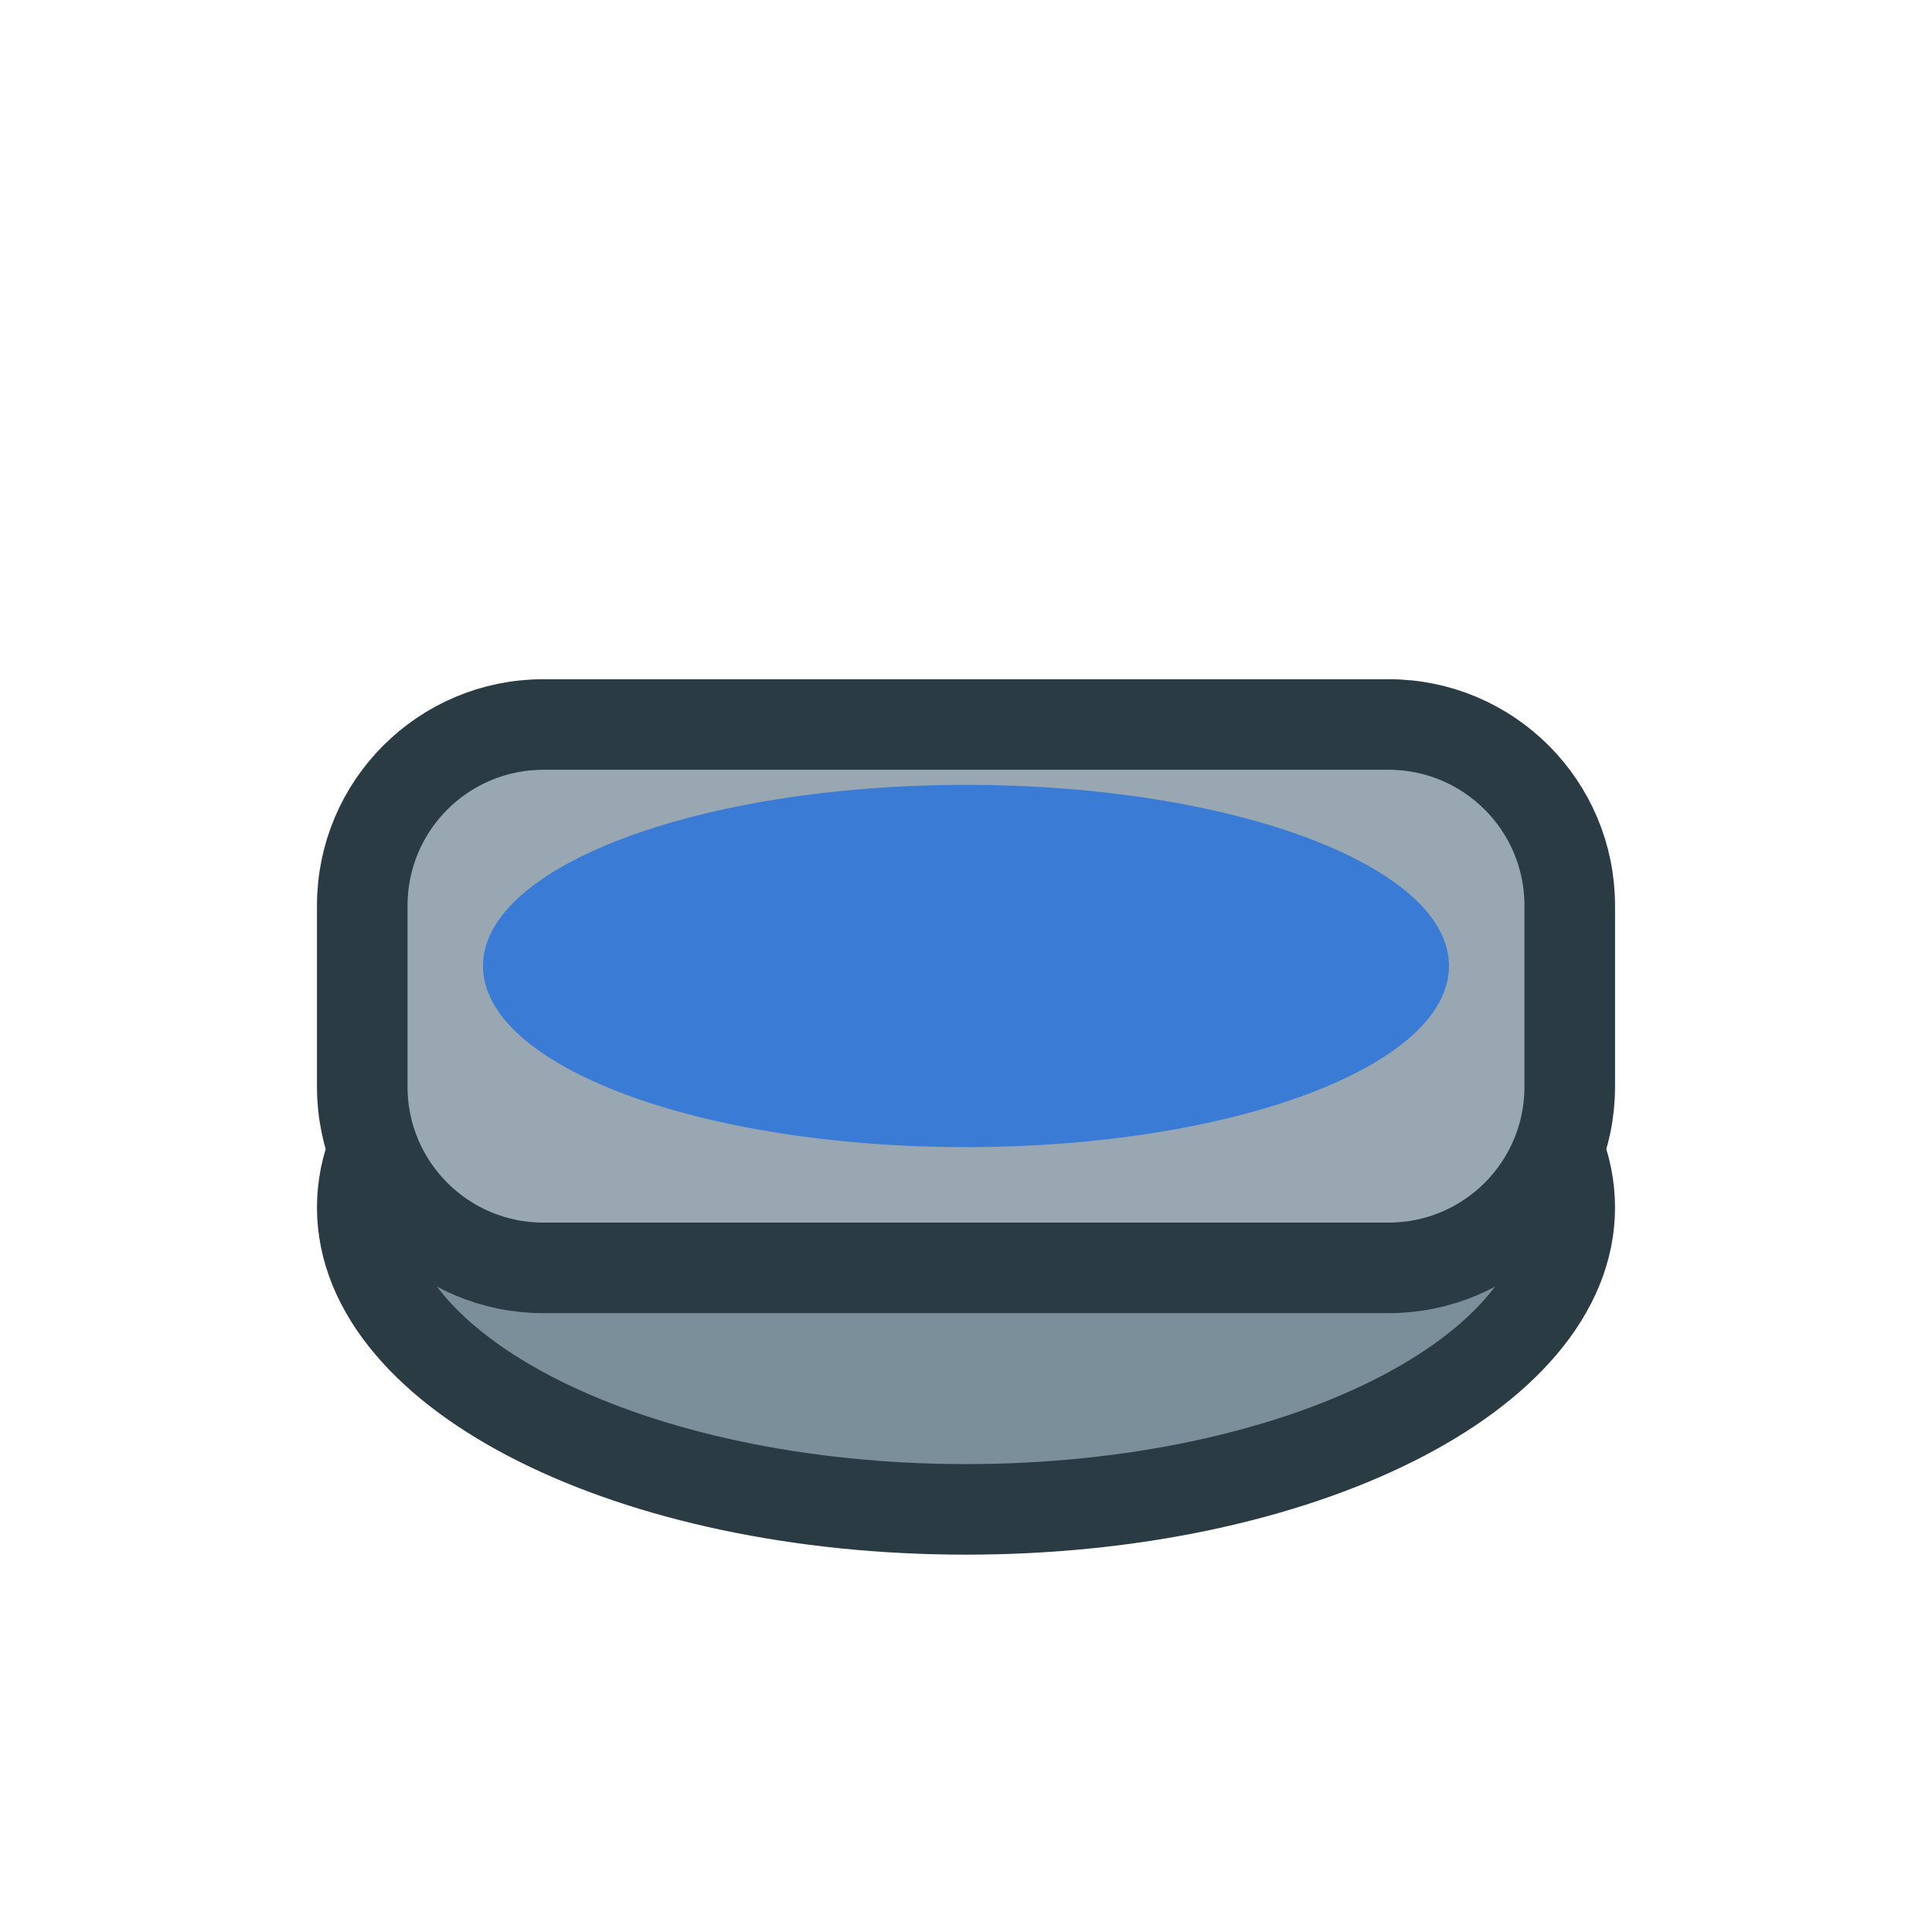
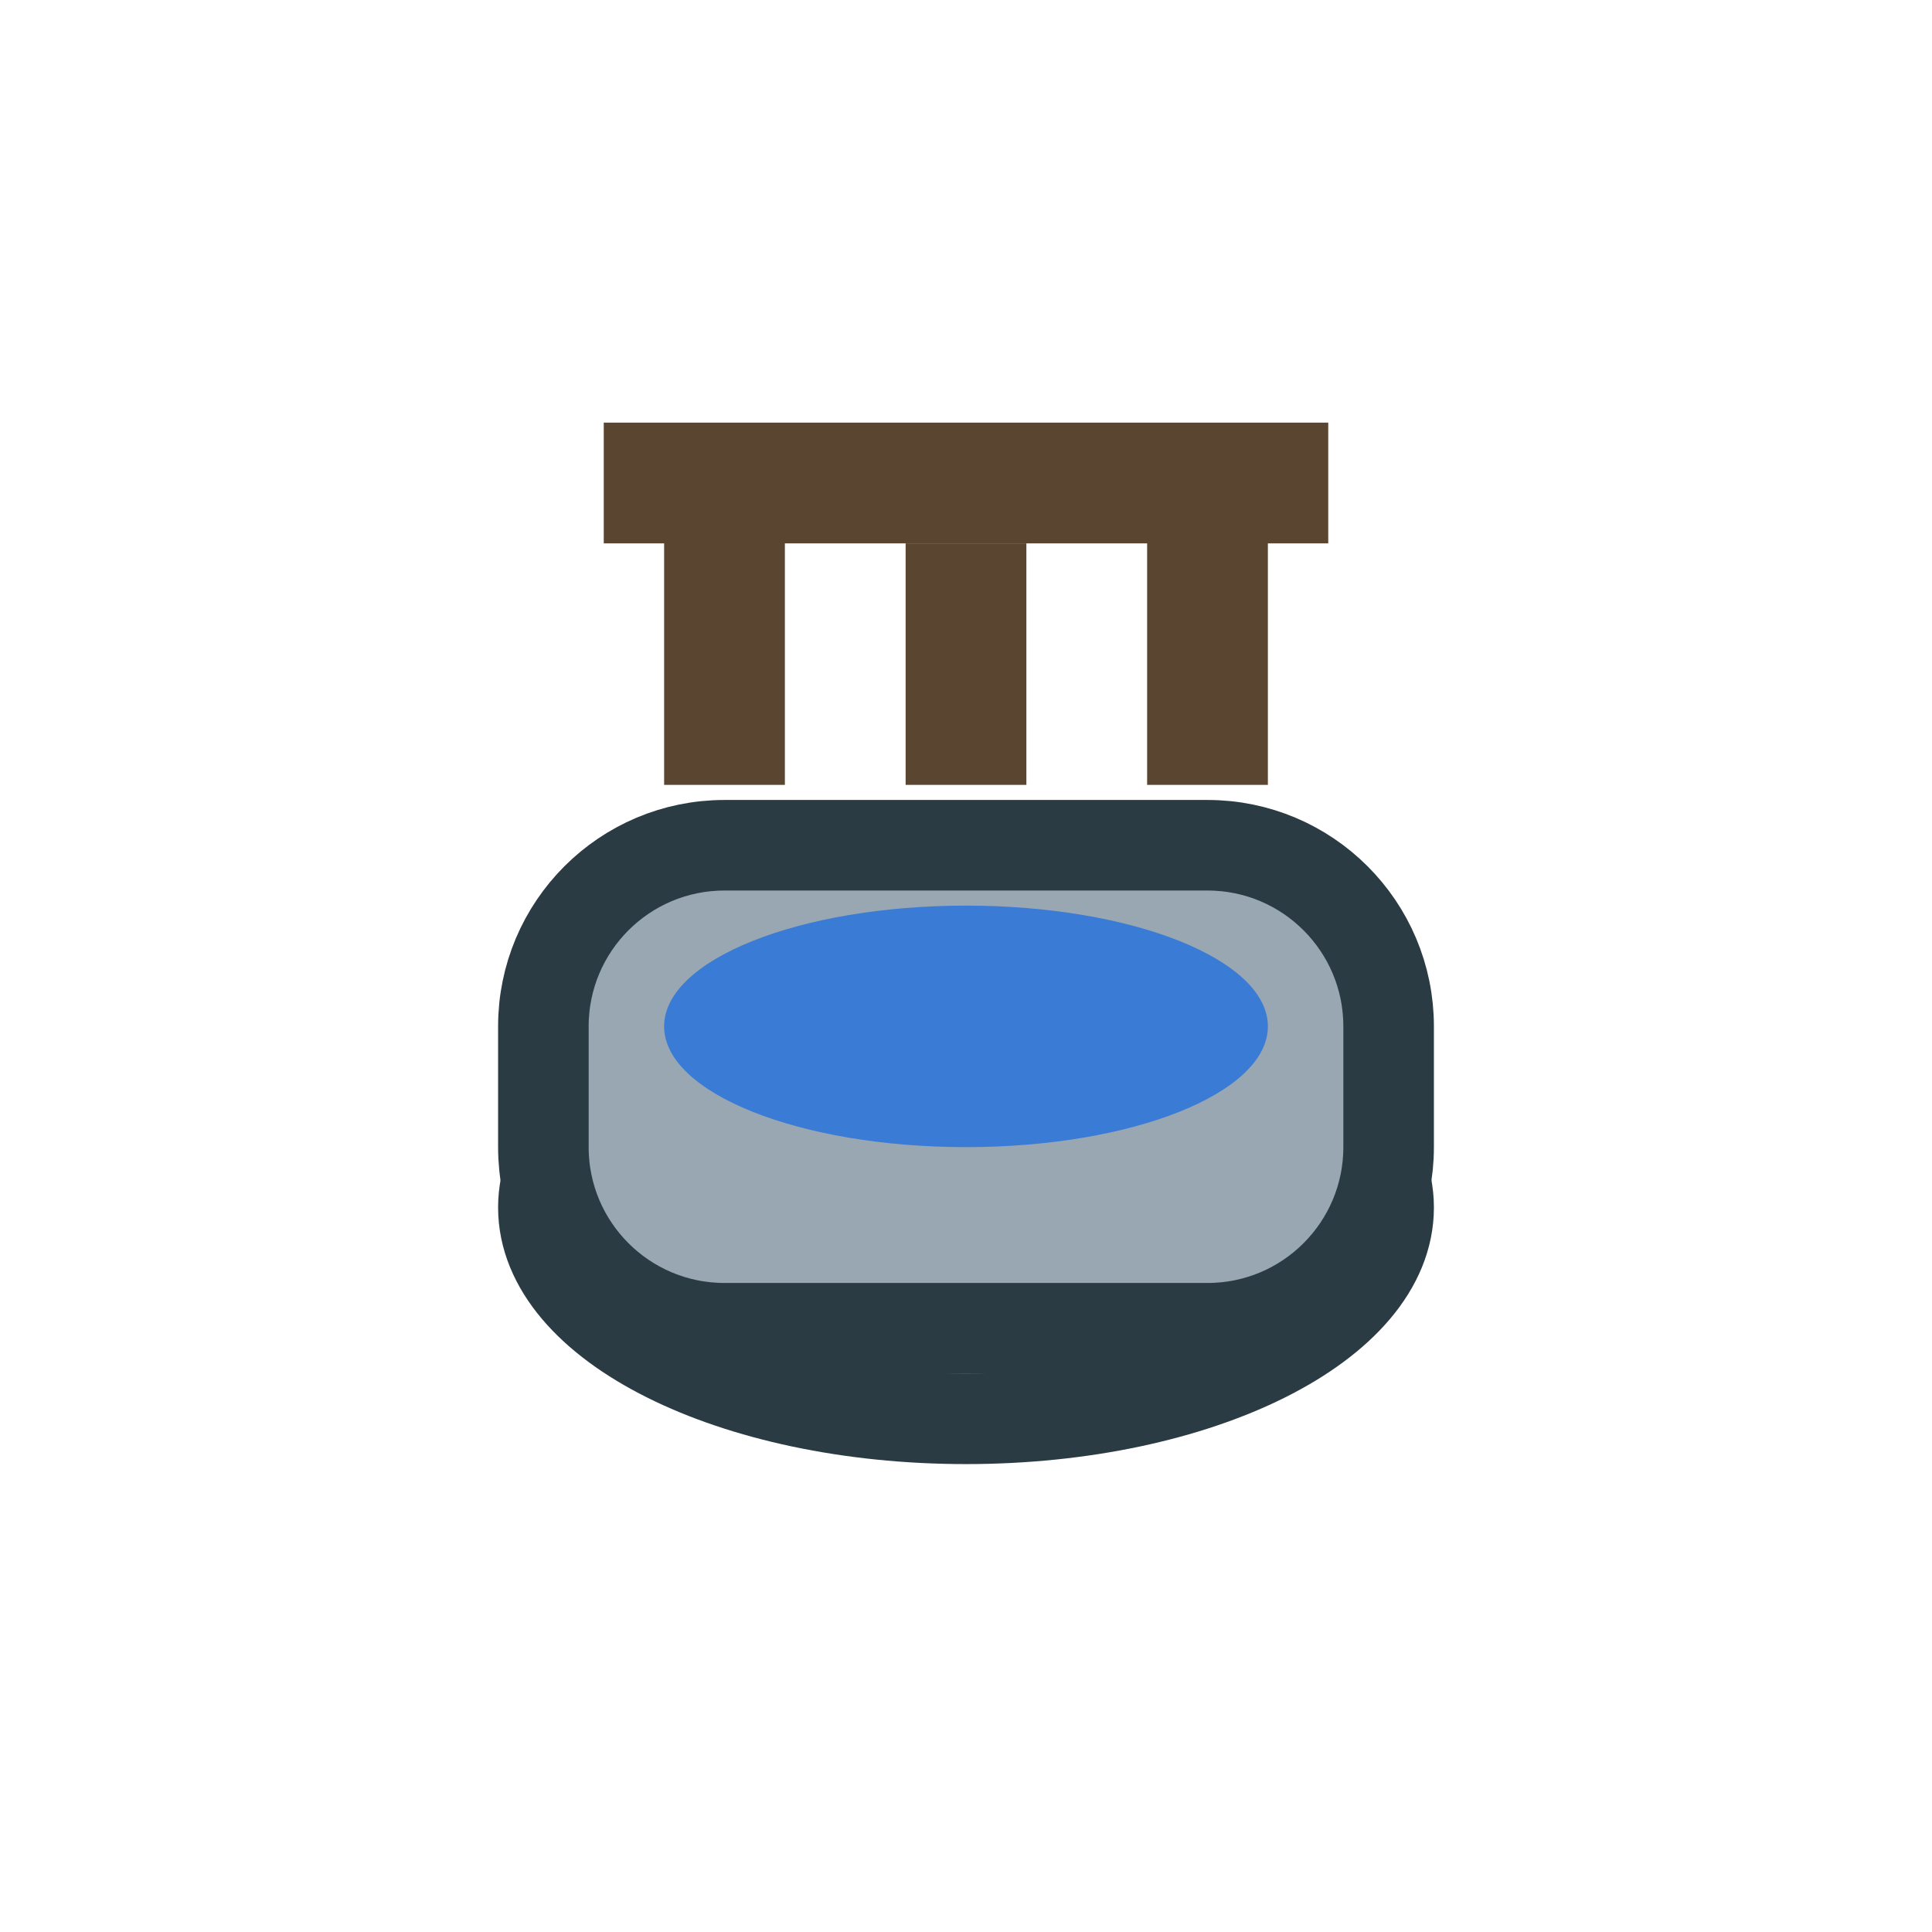
<svg xmlns="http://www.w3.org/2000/svg" viewBox="0 0 64 64">
  <rect width="64" height="64" fill="none" />
-   <ellipse cx="32" cy="40" rx="20" ry="10" fill="#7a8f99" stroke="#2a3b44" stroke-width="3" />
-   <rect x="12" y="24" width="40" height="18" rx="6" fill="#98a7b1" stroke="#2a3b44" stroke-width="3" />
-   <ellipse cx="32" cy="32" rx="16" ry="6" fill="#3a7bd5" />
+   <ellipse cx="32" cy="40" rx="14" ry="7" fill="#7a8f99" stroke="#2a3b44" stroke-width="3" />
+   <rect x="18" y="28" width="28" height="16" rx="6" fill="#98a7b1" stroke="#2a3b44" stroke-width="3" />
+   <ellipse cx="32" cy="34" rx="10" ry="4" fill="#3a7bd5" />
+   <rect x="22" y="16" width="4" height="10" fill="#5a4630" />
+   <rect x="38" y="16" width="4" height="10" fill="#5a4630" />
+   <rect x="20" y="14" width="24" height="4" fill="#5a4630" />
+   <rect x="30" y="18" width="4" height="8" fill="#5a4630" />
</svg>
